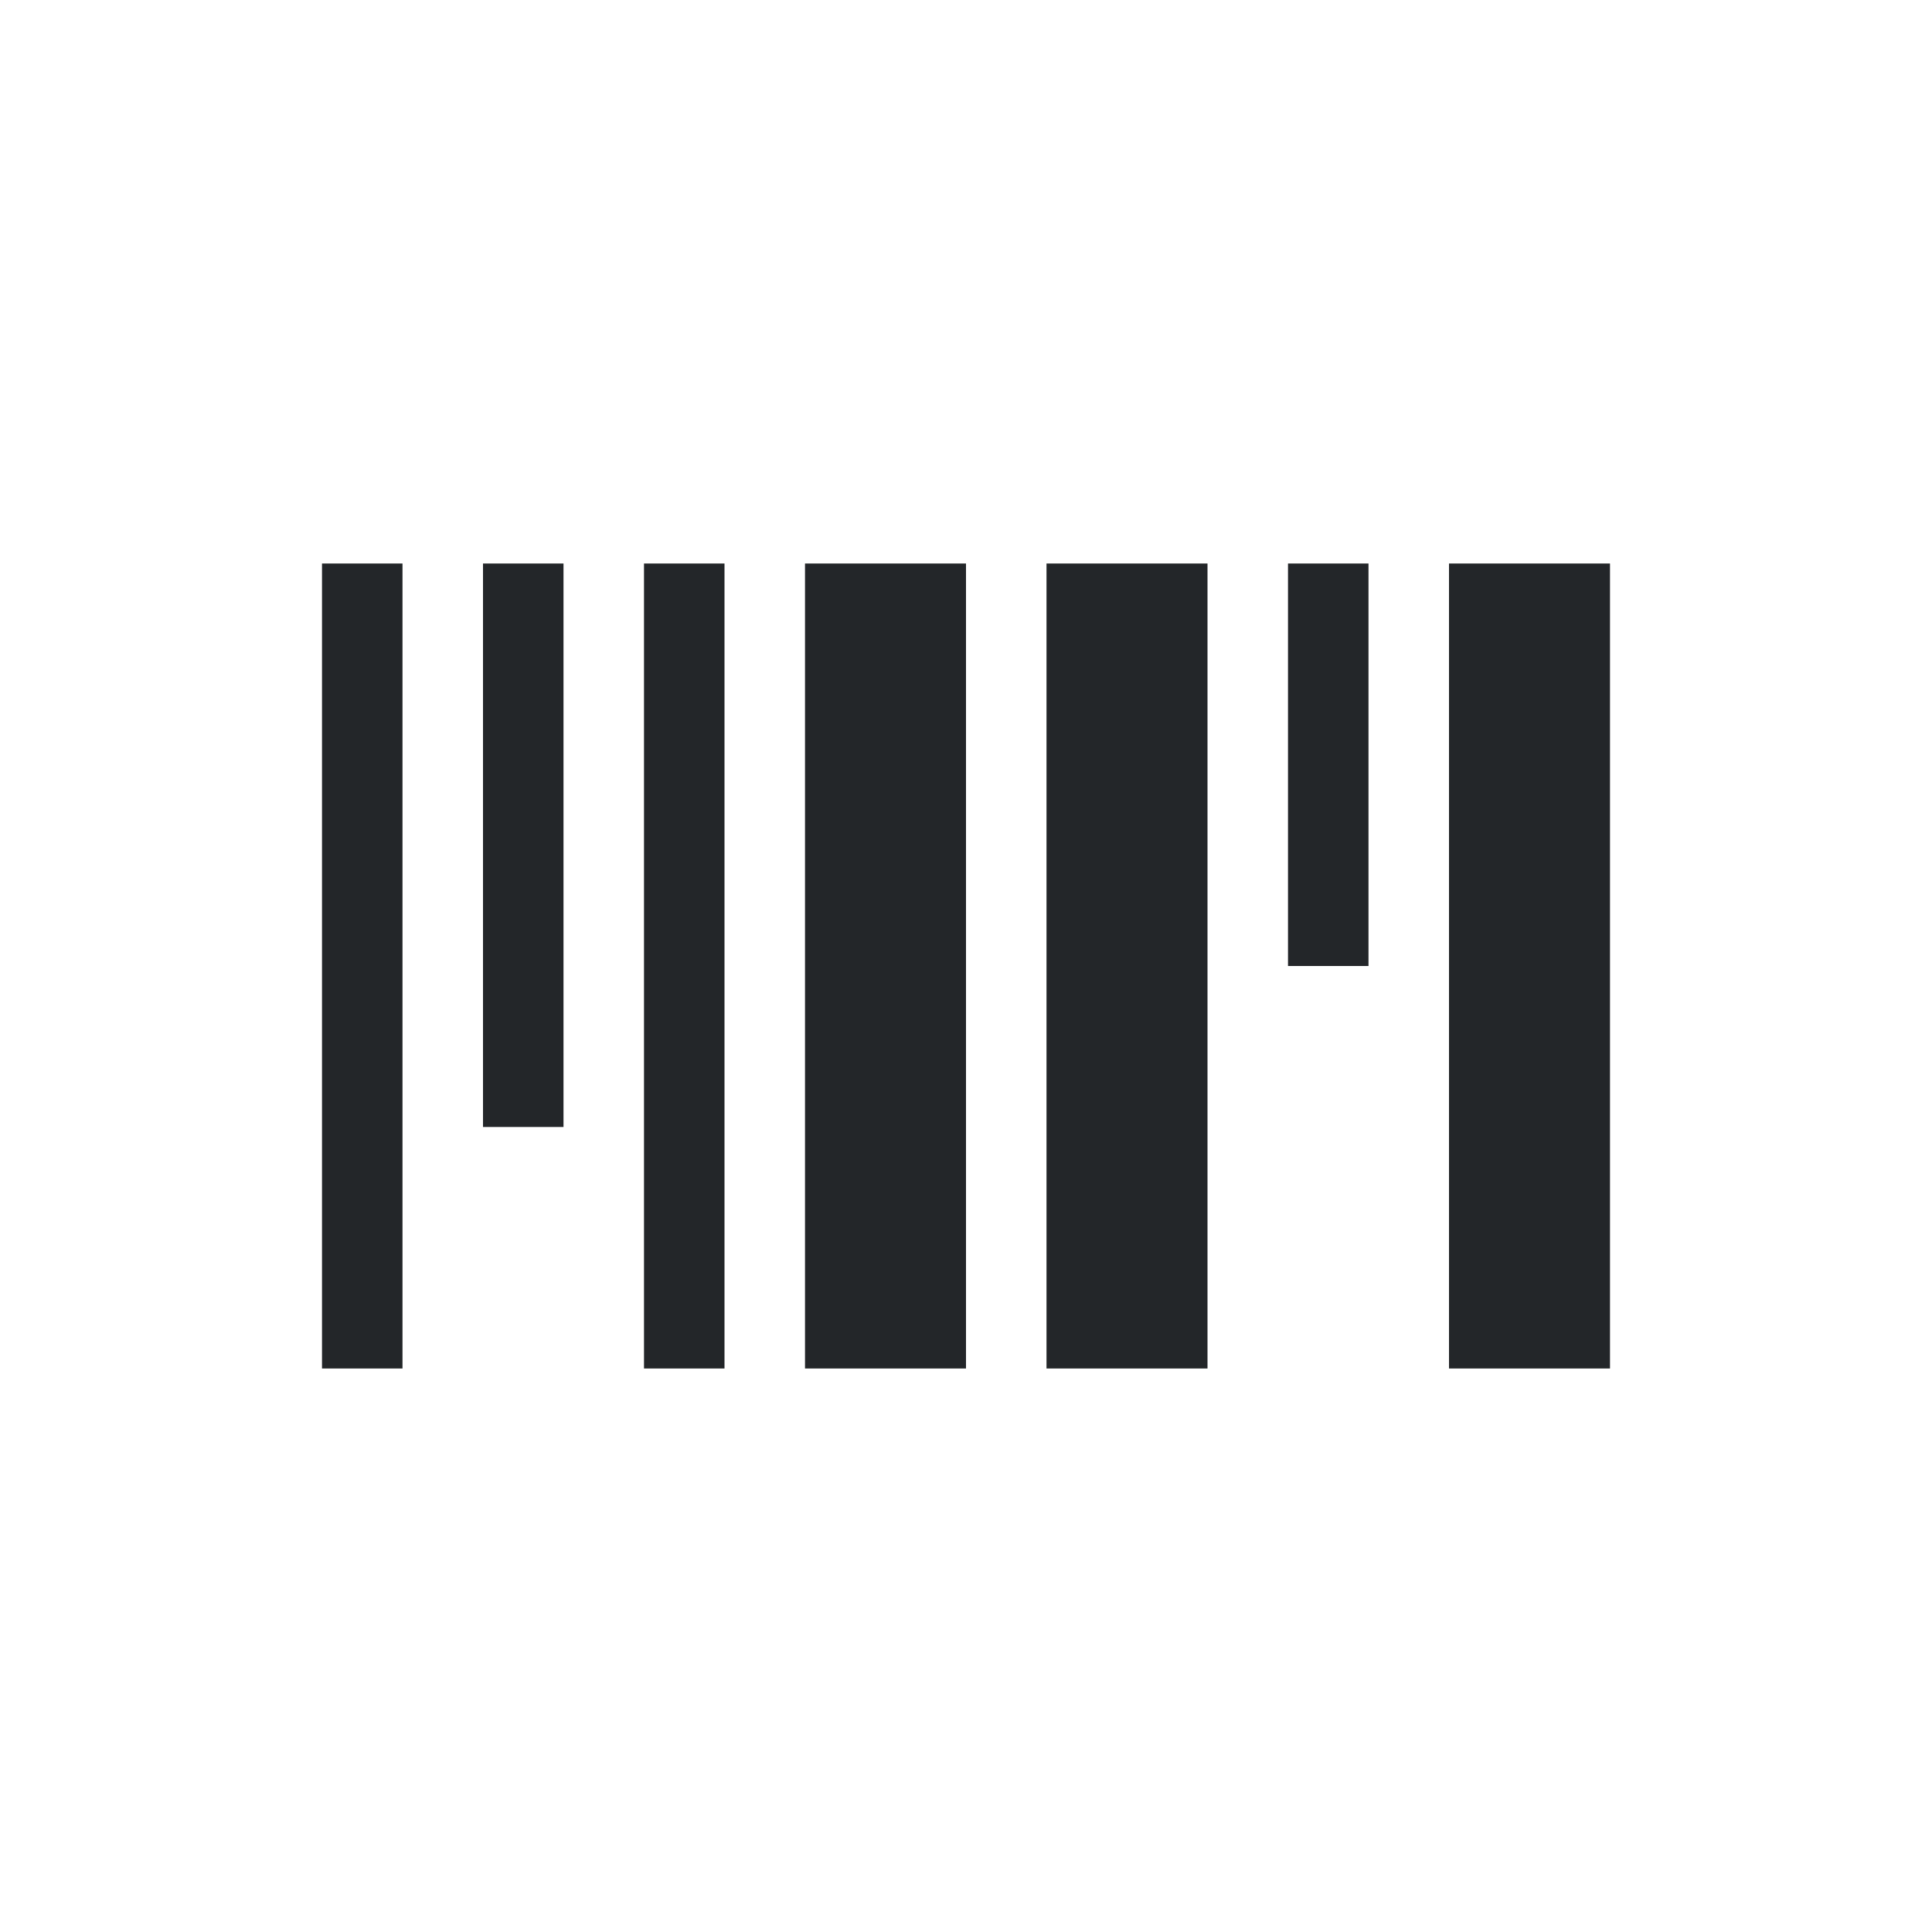
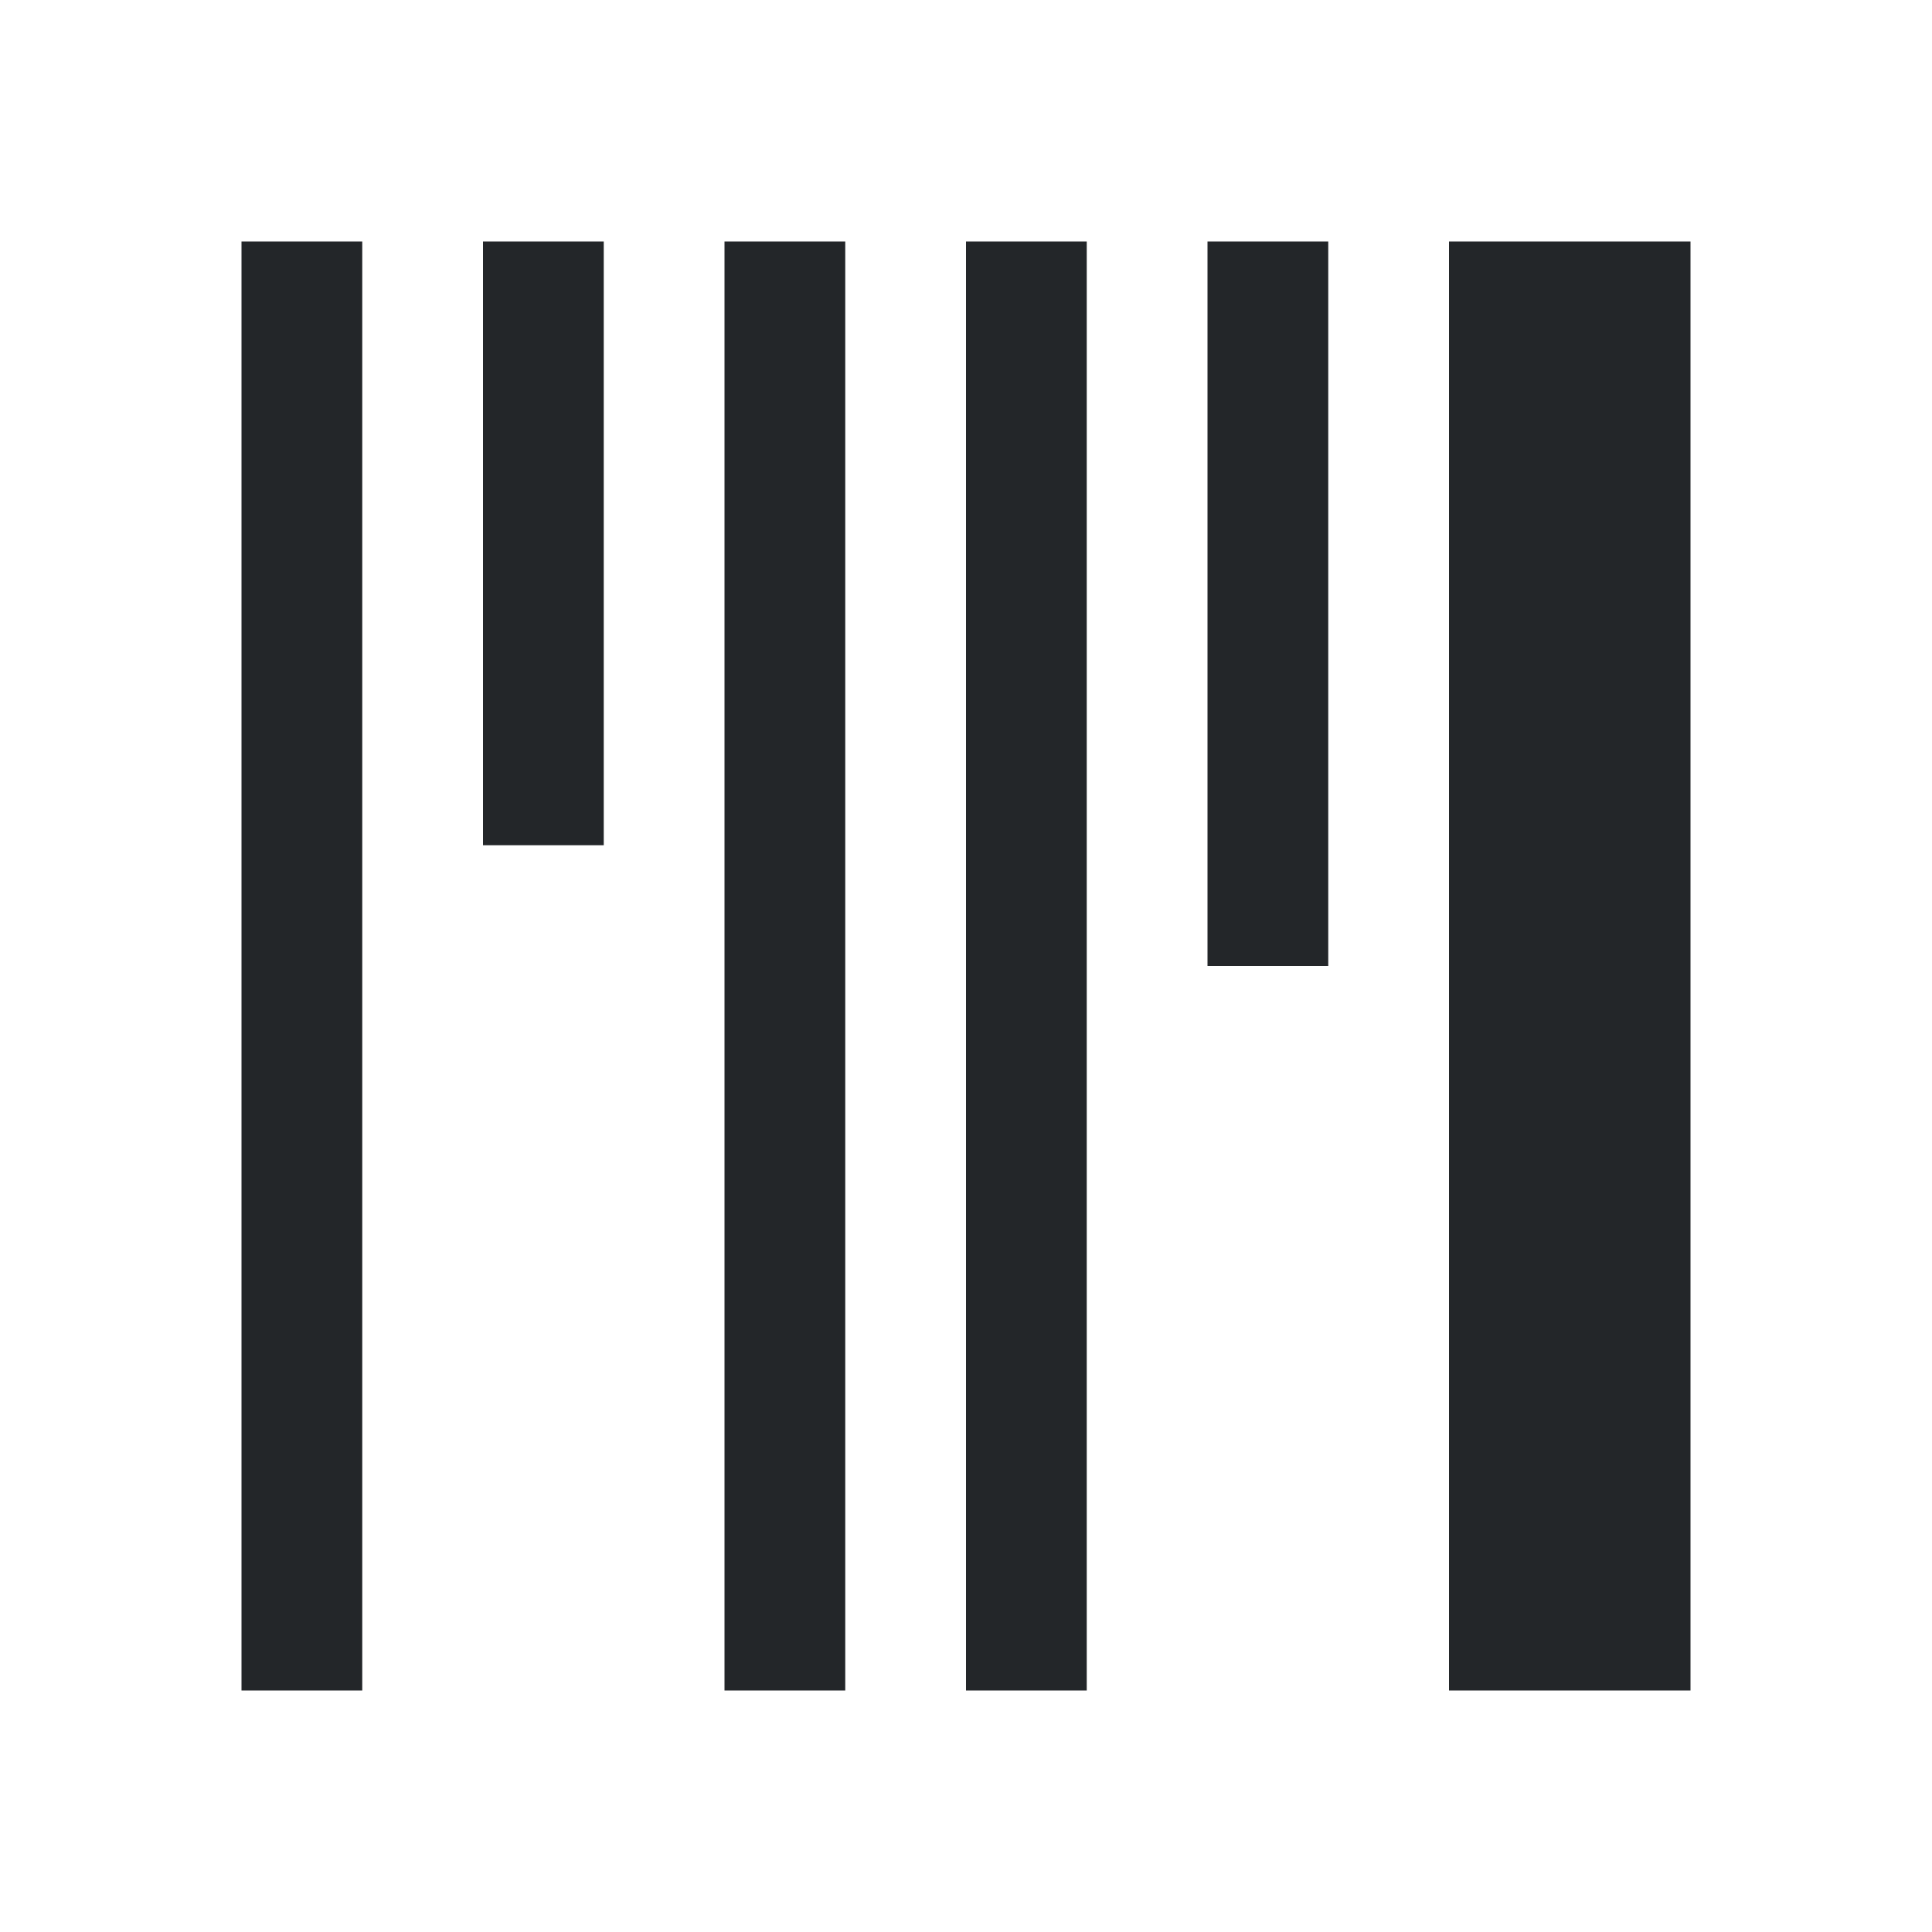
- <svg xmlns="http://www.w3.org/2000/svg" viewBox="0 0 24 24" width="24" height="24">
+ <svg xmlns="http://www.w3.org/2000/svg" viewBox="0 0 16 16">
  <defs id="defs3051">
    <style type="text/css" id="current-color-scheme">
      .ColorScheme-Text {
        color:#232629;
      }
      </style>
  </defs>
-   <g transform="translate(1,1)">
-     <path style="fill:currentColor;fill-opacity:1;stroke:none" d="M 3 6 L 3 16 L 4 16 L 4 6 L 3 6 z M 5 6 L 5 13 L 6 13 L 6 6 L 5 6 z M 7 6 L 7 16 L 8 16 L 8 6 L 7 6 z M 9 6 L 9 16 L 11 16 L 11 6 L 9 6 z M 12 6 L 12 16 L 14 16 L 14 6 L 12 6 z M 15 6 L 15 11 L 16 11 L 16 6 L 15 6 z M 17 6 L 17 16 L 19 16 L 19 6 L 17 6 z " class="ColorScheme-Text" />
-   </g>
+   <path style="fill:currentColor;fill-opacity:1;stroke:none" d="M 2 2 L 2 14 L 3 14 L 3 2 L 2 2 z M 4 2 L 4 7 L 5 7 L 5 2 L 4 2 z M 6 2 L 6 14 L 7 14 L 7 2 L 6 2 z M 8 2 L 8 14 L 9 14 L 9 2 L 8 2 z M 10 2 L 10 8 L 11 8 L 11 2 L 10 2 z M 12 2 L 12 14 L 14 14 L 14 2 L 12 2 z " class="ColorScheme-Text" />
</svg>
